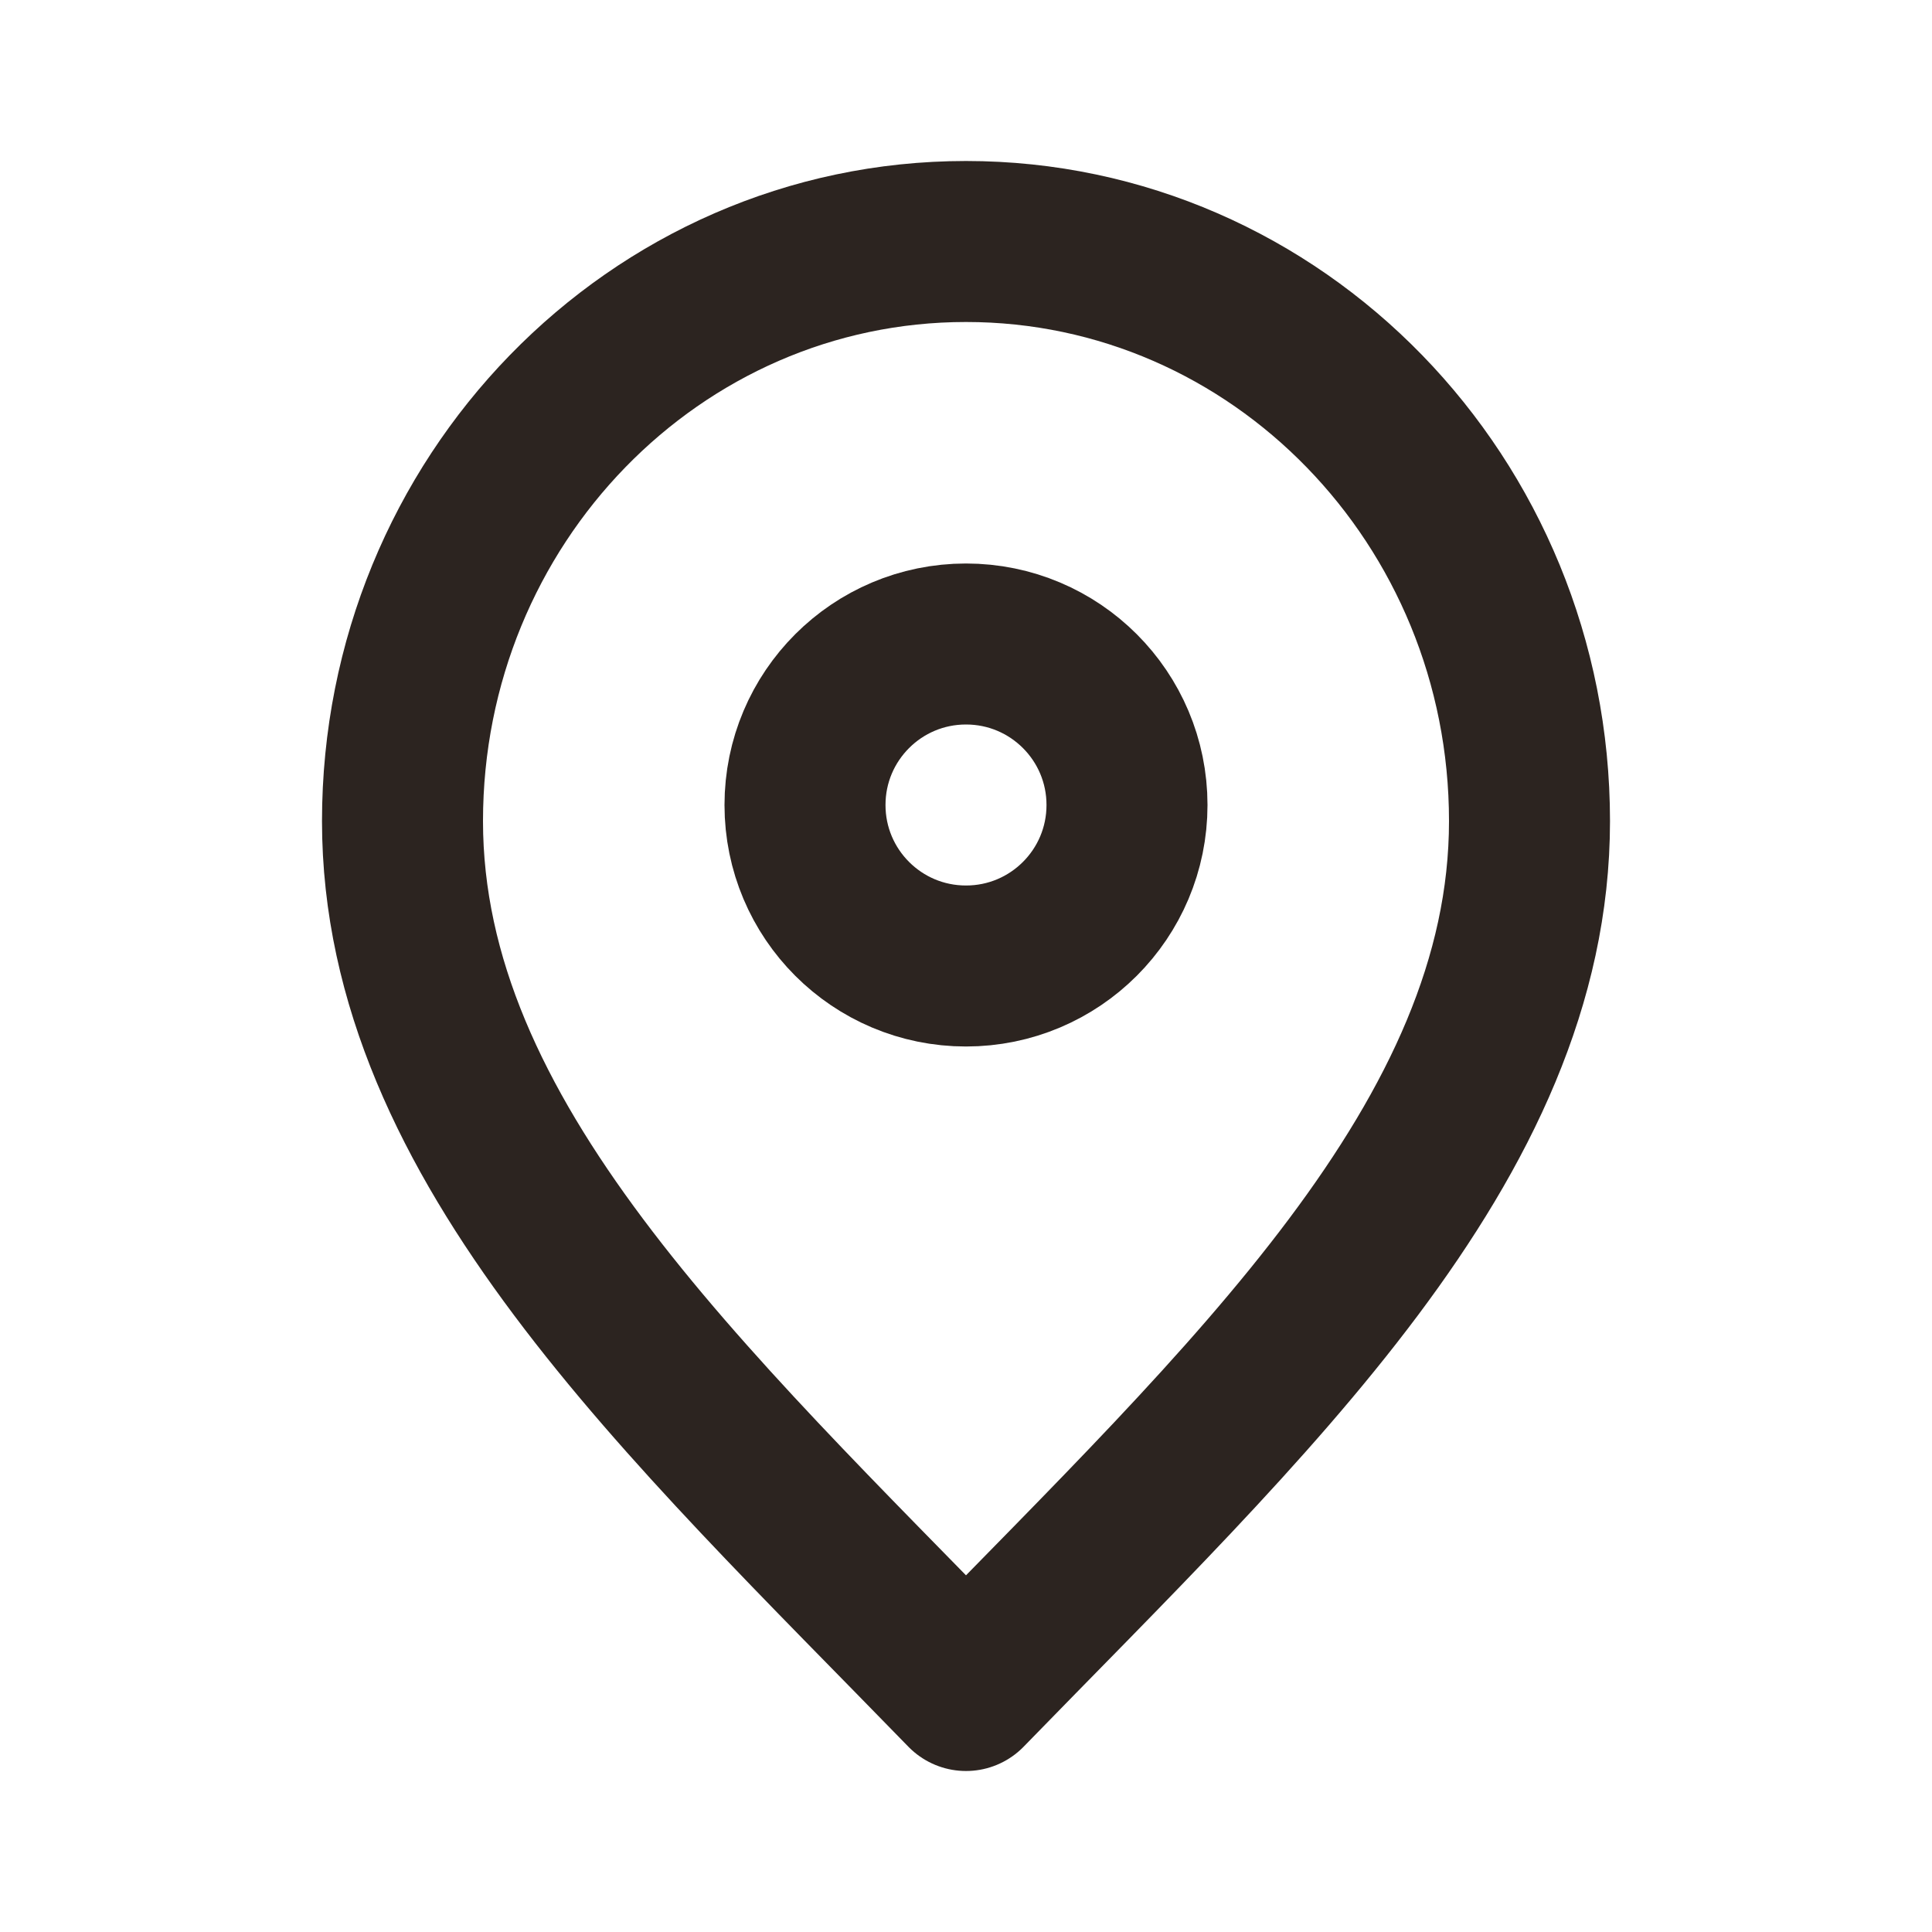
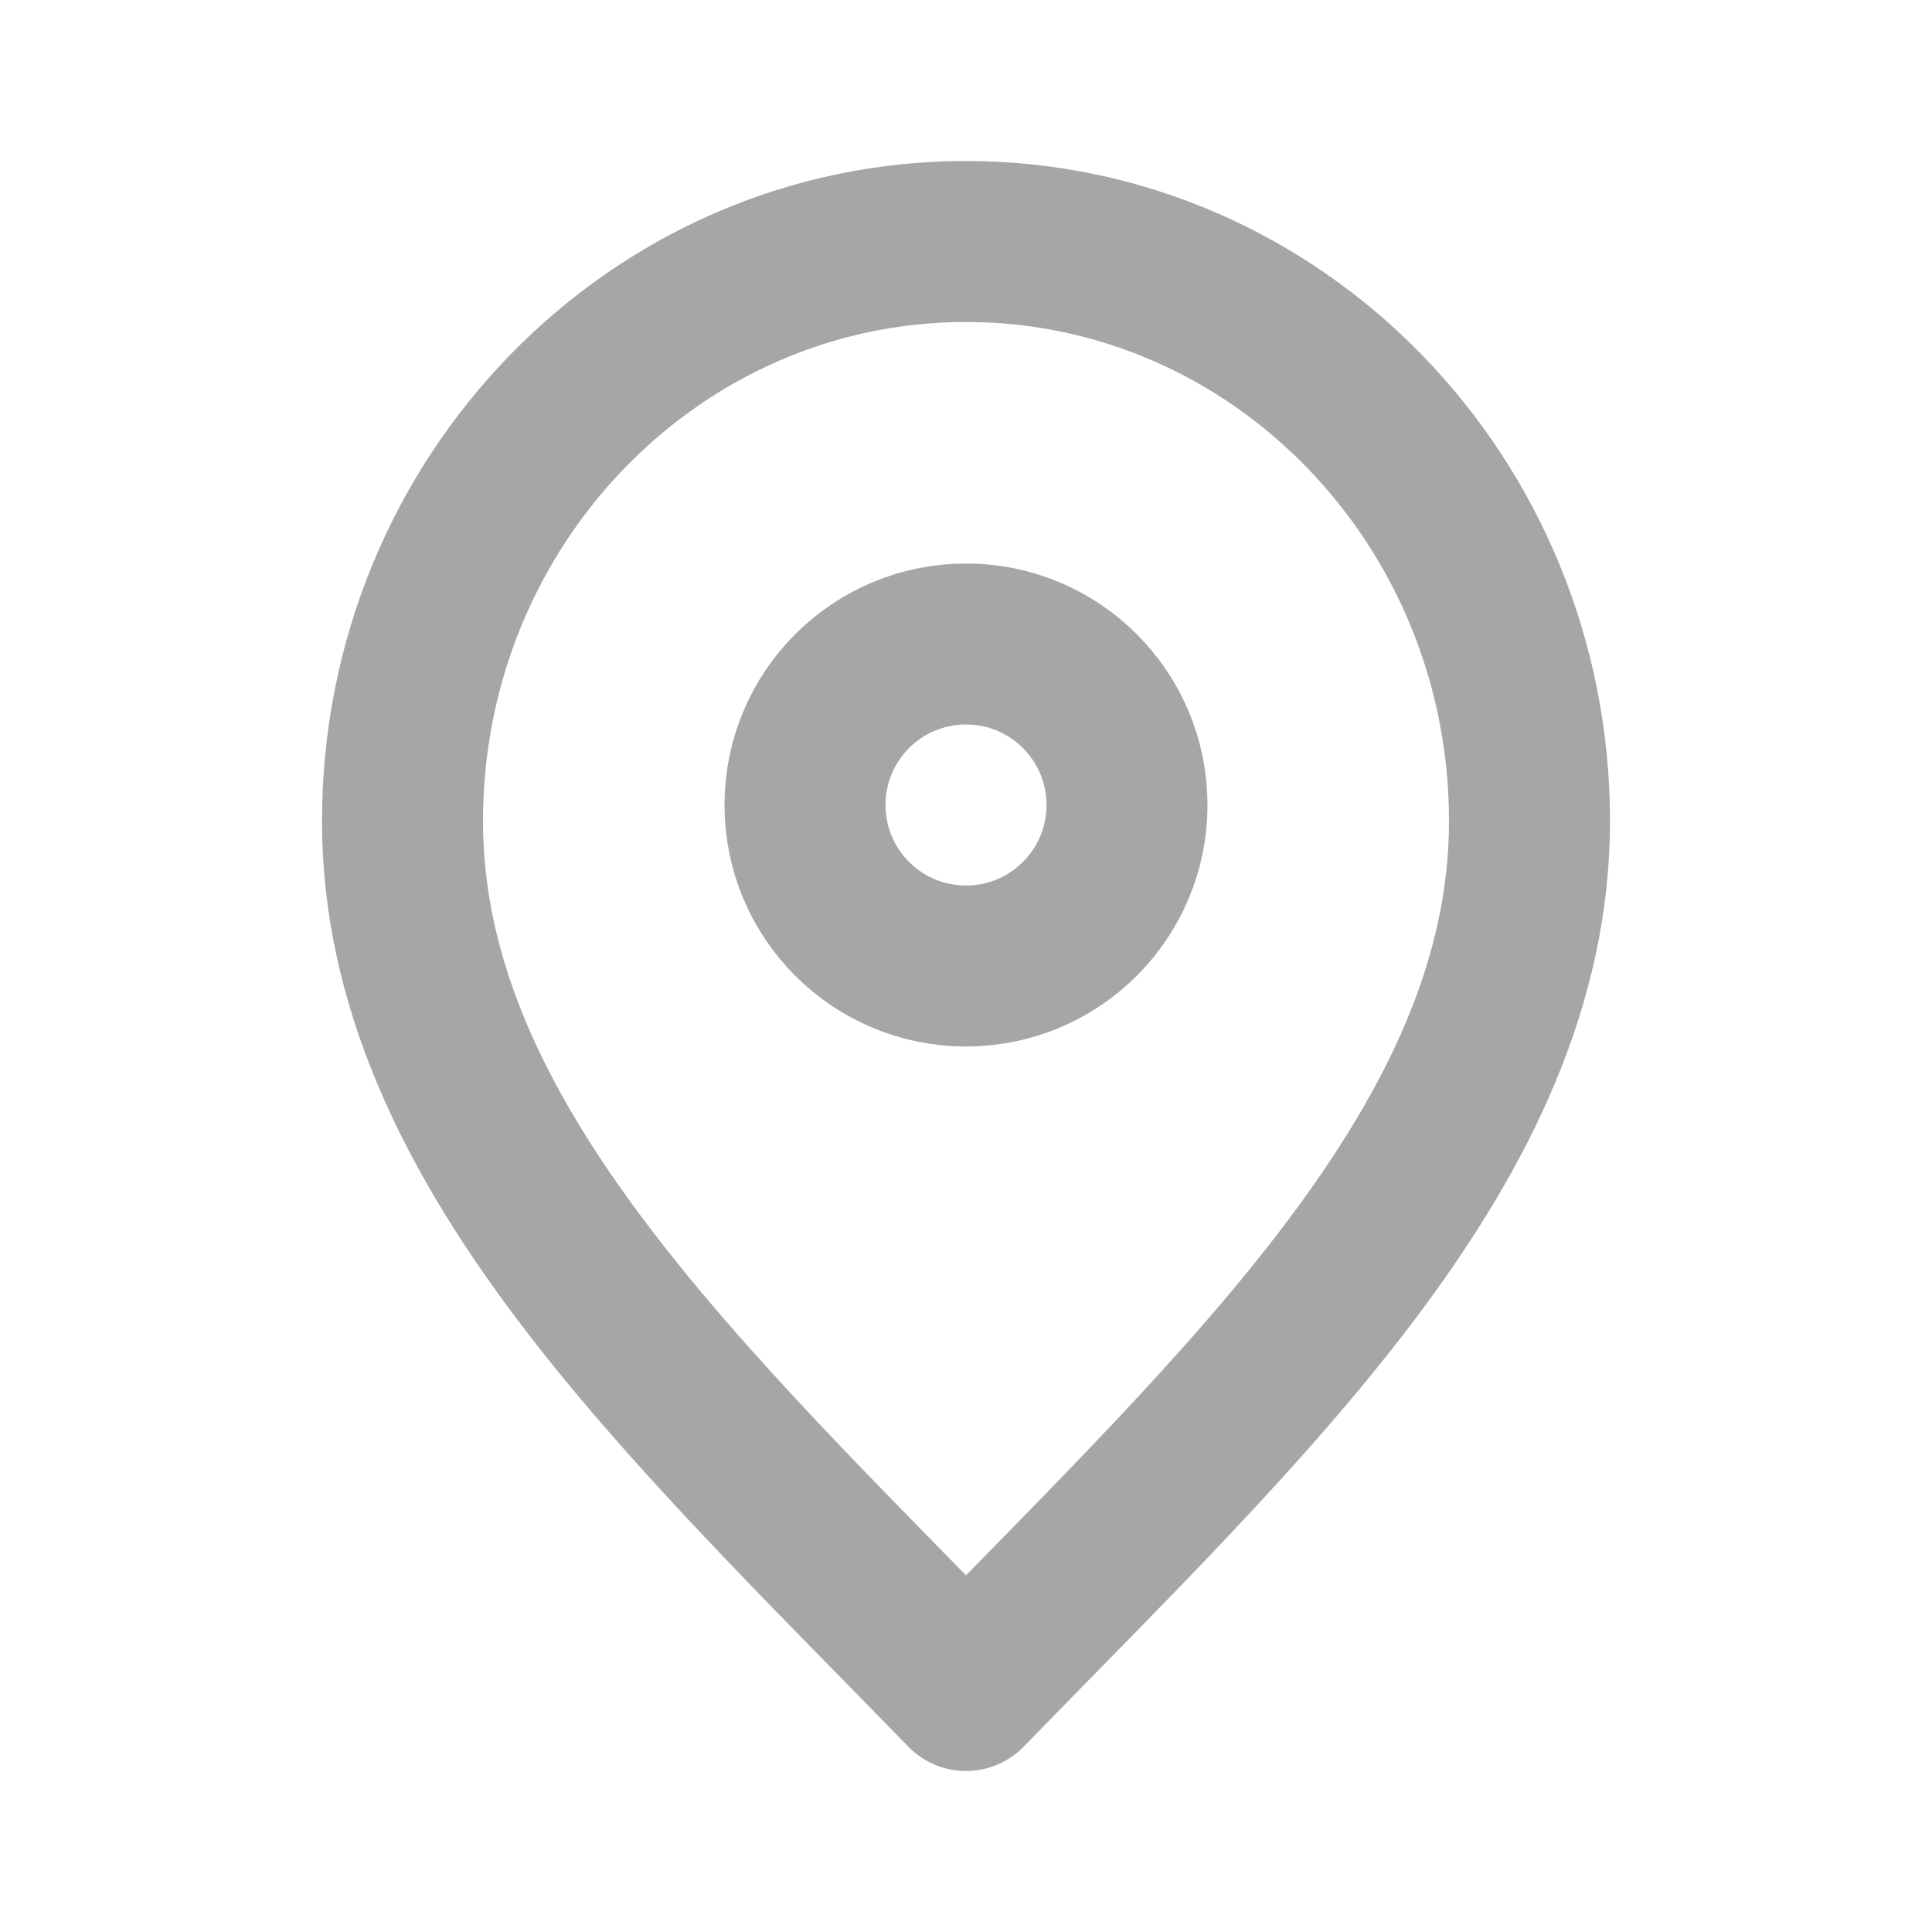
- <svg xmlns="http://www.w3.org/2000/svg" width="800px" height="800px" viewBox="0 0 24 24" fill="none">
-   <path d="M12 21C15.5 17.4 19 14.176 19 10.2C19 6.224 15.866 3 12 3C8.134 3 5 6.224 5 10.2C5 14.176 8.5 17.4 12 21Z" stroke="#2C2420" stroke-width="2" stroke-linecap="round" stroke-linejoin="round" />
-   <path d="M12 12C13.105 12 14 11.105 14 10C14 8.895 13.105 8 12 8C10.895 8 10 8.895 10 10C10 11.105 10.895 12 12 12Z" stroke="#2C2420" stroke-width="2" stroke-linecap="round" stroke-linejoin="round" />
+ <svg xmlns="http://www.w3.org/2000/svg" width="800px" height="800px" viewBox="0 0 24 24" fill="none" opacity="0.35">
+   <path d="M12 21C15.5 17.4 19 14.176 19 10.2C19 6.224 15.866 3 12 3C8.134 3 5 6.224 5 10.2C5 14.176 8.5 17.4 12 21Z" stroke="#000" stroke-width="2" stroke-linecap="round" stroke-linejoin="round" />
+   <path d="M12 12C13.105 12 14 11.105 14 10C14 8.895 13.105 8 12 8C10.895 8 10 8.895 10 10C10 11.105 10.895 12 12 12Z" stroke="#000" stroke-width="2" stroke-linecap="round" stroke-linejoin="round" />
</svg>
